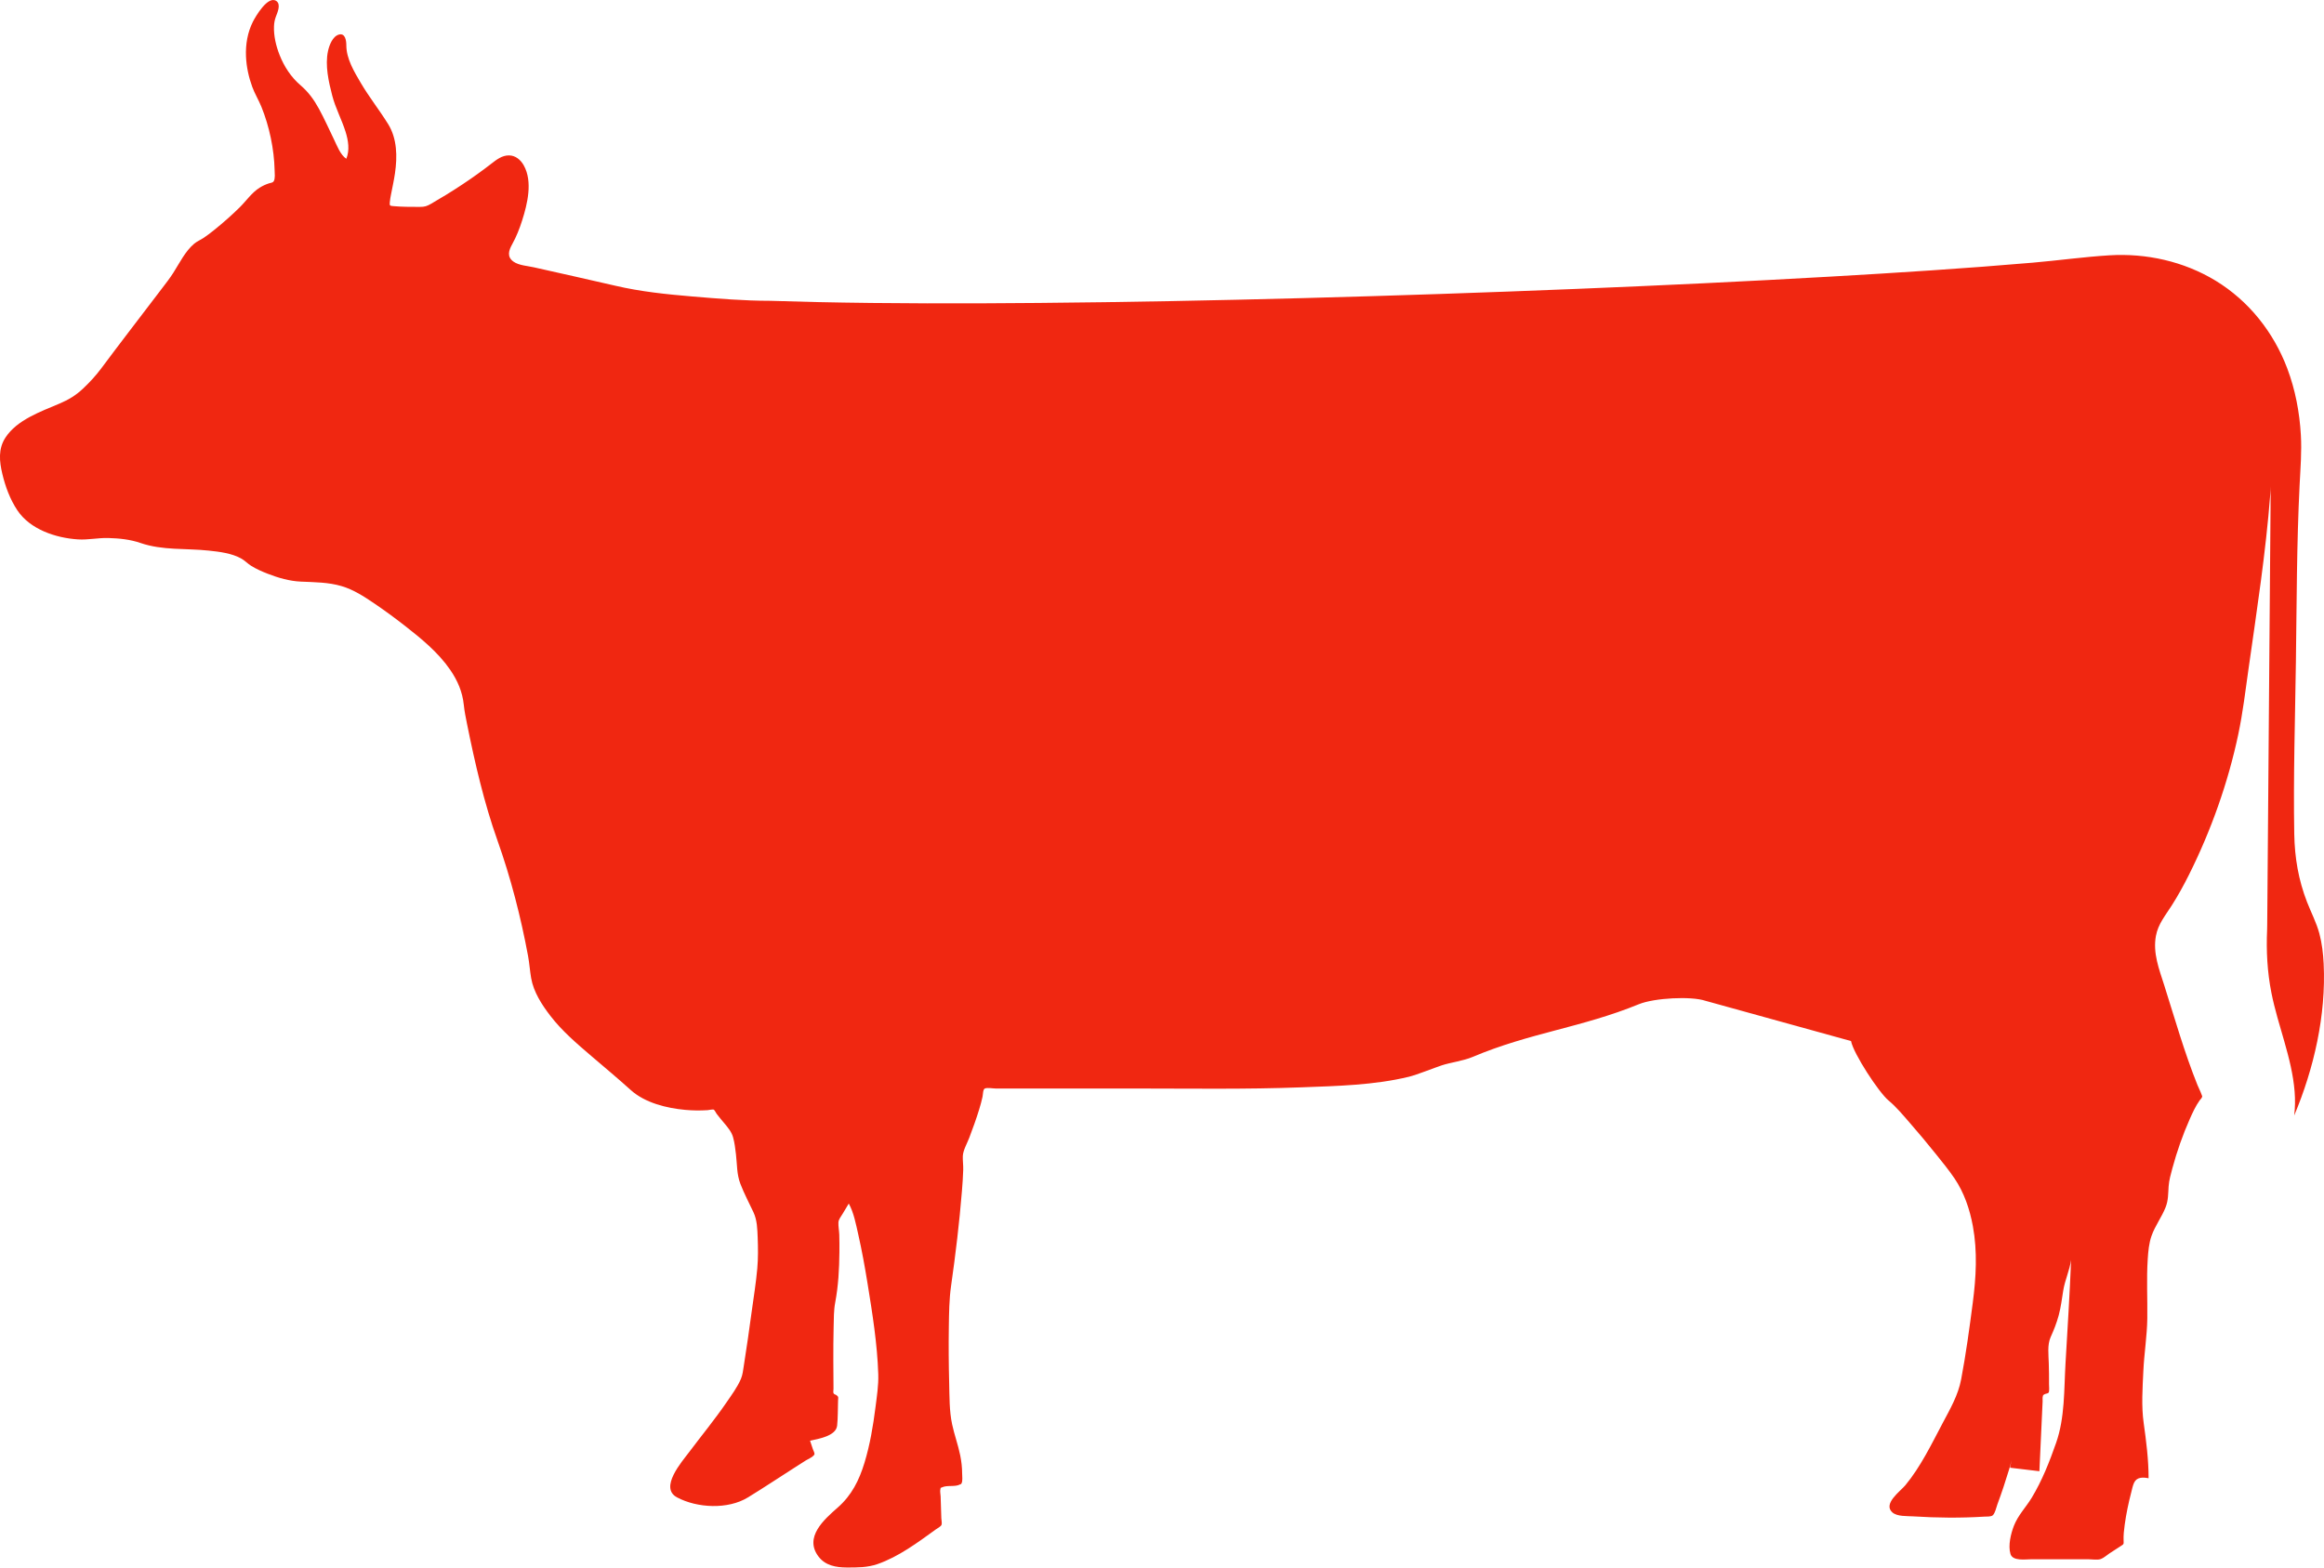
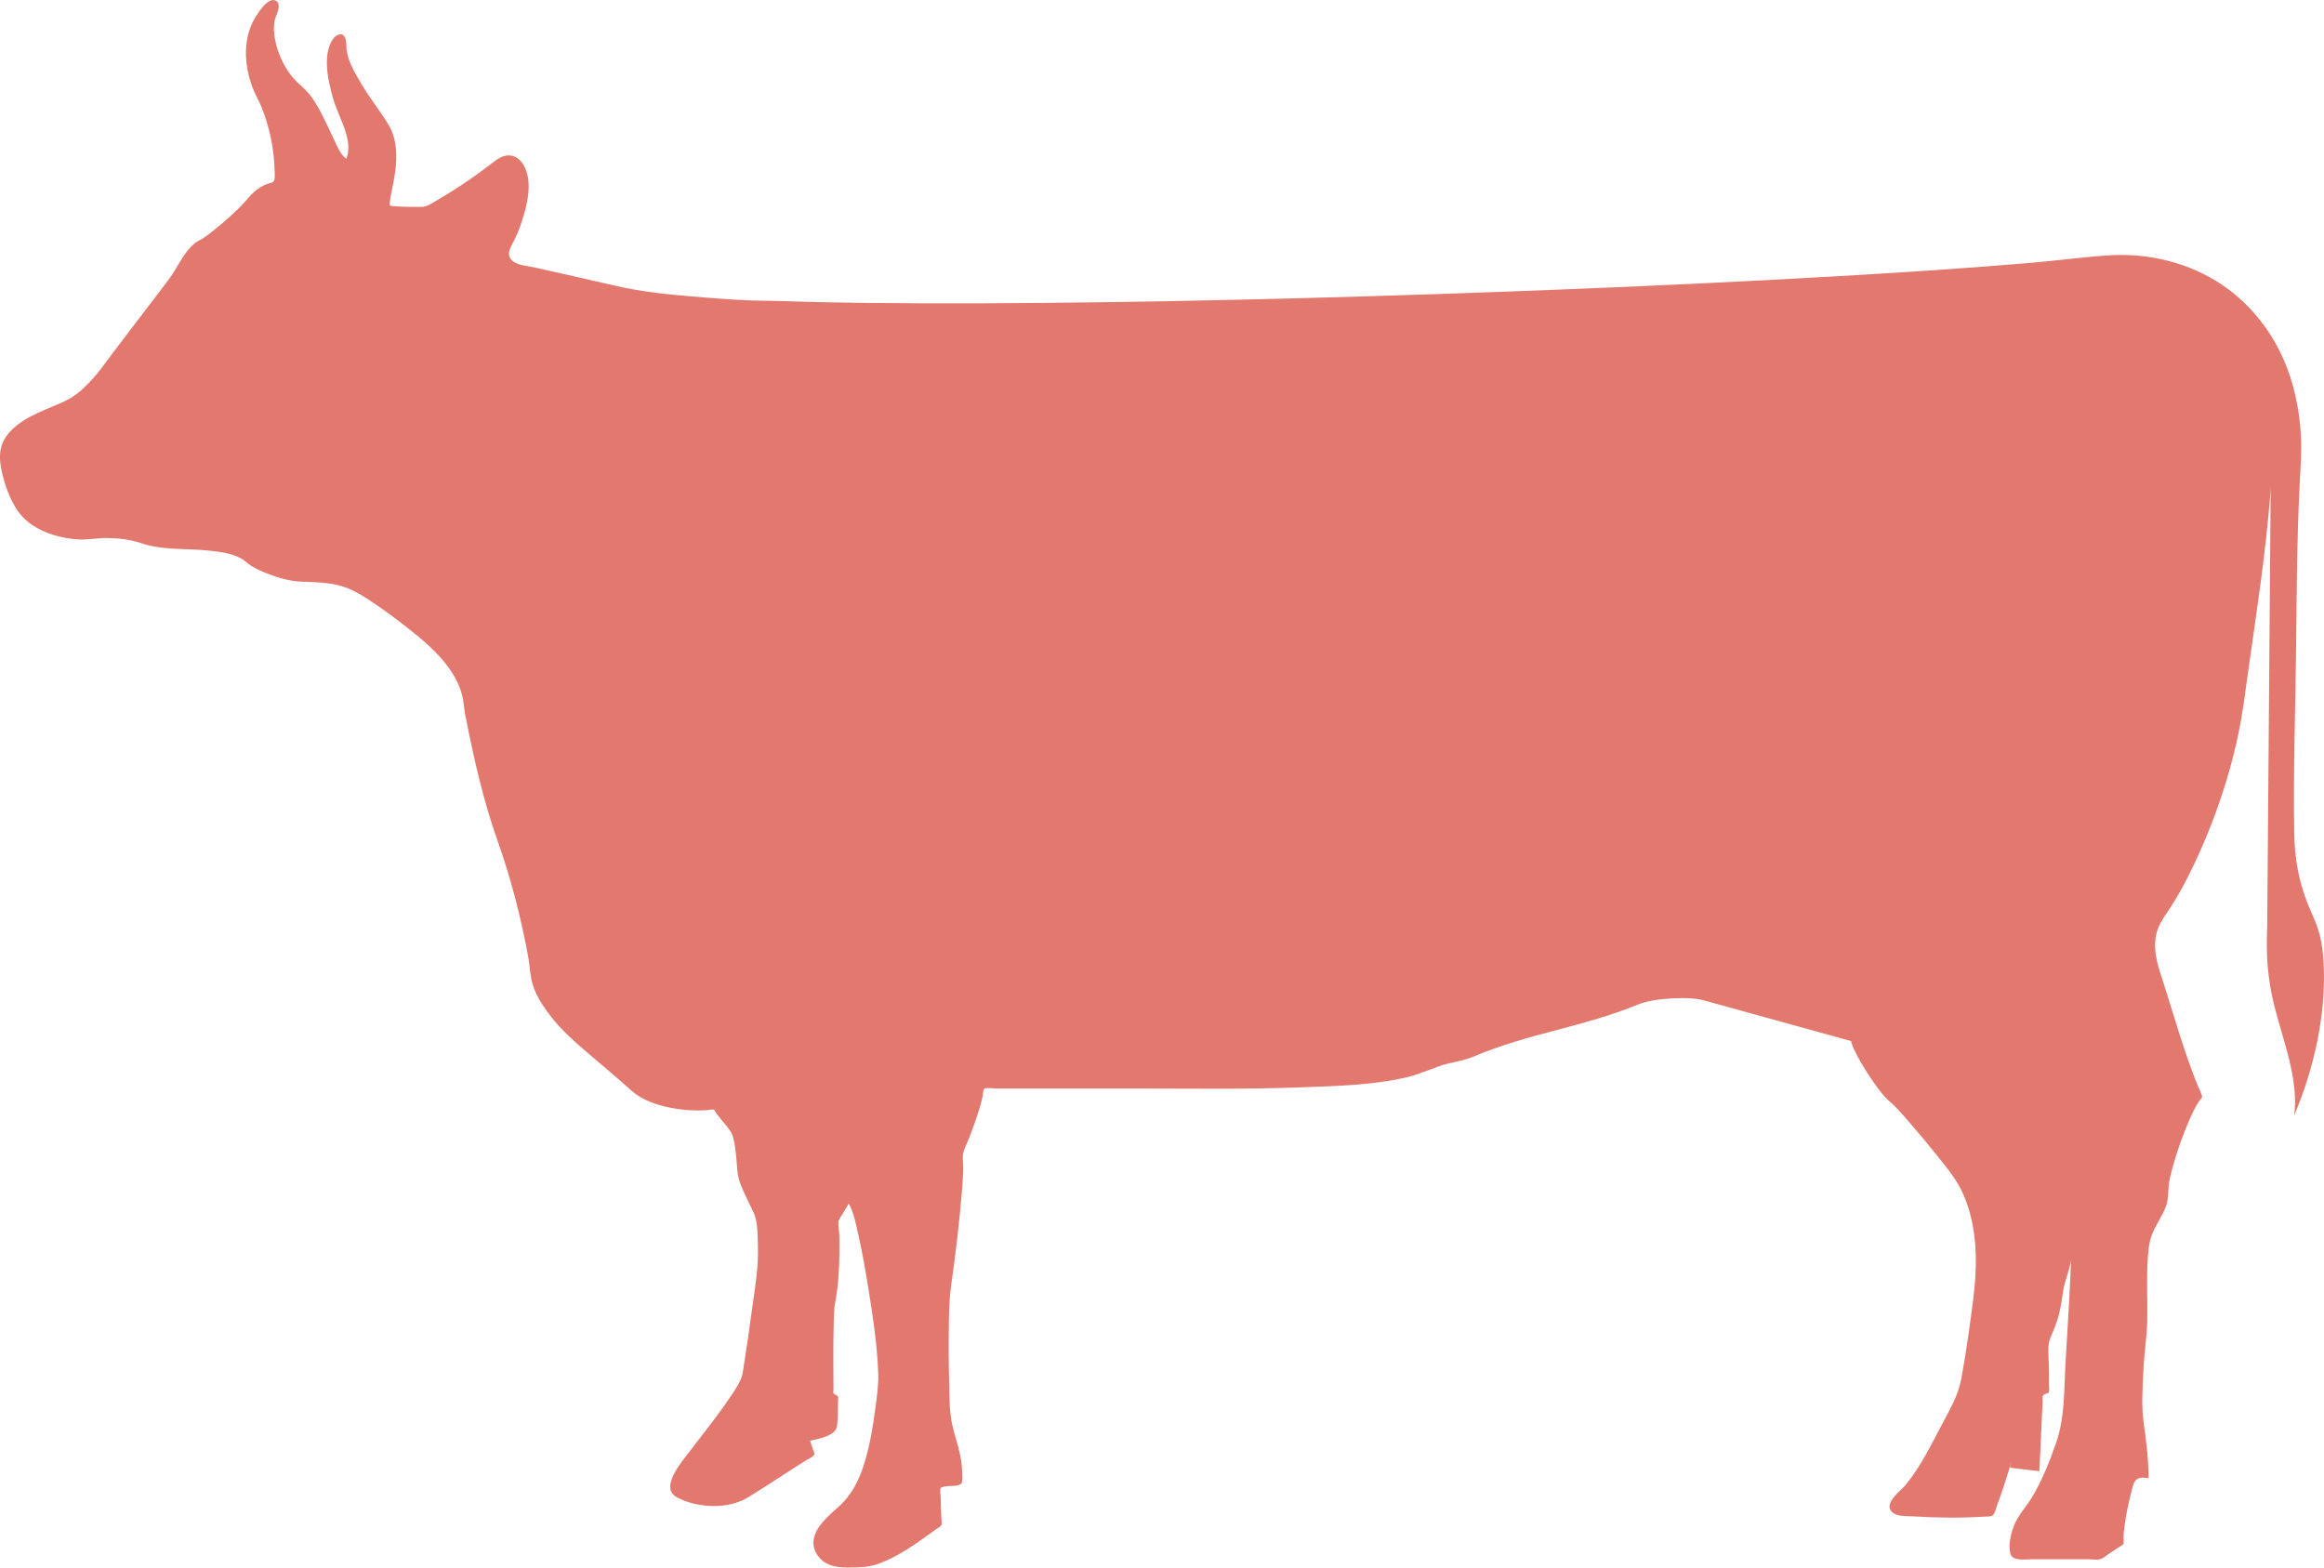
<svg xmlns="http://www.w3.org/2000/svg" id="Layer_2" data-name="Layer 2" viewBox="0 0 1927.07 1300">
  <defs>
    <style>
      .kobe {
-         fill: #f02711;
+         fill: #e3796e;
      }
    </style>
  </defs>
  <g id="wagyu" data-name="wagyu">
    <path class="kobe" d="M1534.88,863.38c2.01,10.4,22.95,42.51,31.11,49.29,6.38,5.3,11.84,11.93,17.28,18.15,7.56,8.64,14.91,17.48,22.11,26.44,5.22,6.5,10.54,13.01,15.23,19.91,8.05,11.85,12.72,25.69,15.3,39.69,3.9,21.22,2.67,42.4-.09,63.63-2.75,21.18-5.65,42.42-9.62,63.42-2.51,13.29-9.17,24.64-15.46,36.53-9.17,17.33-18.26,36.19-30.85,51.36-4.1,4.94-18.77,15.28-10.76,22.45,4.01,3.59,12.26,2.99,17.21,3.31,19.56,1.25,39.47,1.45,59.04.23,1.99-.12,5.6.2,7.06-1.14,1.96-1.8,2.93-6.68,3.82-9.08,3.51-9.43,6.68-19.01,9.6-28.64.8-2.63,1.58-5.24,2.12-7.93-.42,2.07-.83,4.14-1.25,6.21,8.11.97,16.23,1.95,24.34,2.92.89-19.33,1.78-38.65,2.68-57.98.05-1.18-.22-3.1.2-4.23.55-1.51-.34-.4,1.31-1.57.75-.53,2.87-.63,3.44-1.37.83-1.09.34-5.63.36-7,.08-5.74-.06-11.49-.2-17.23-.16-6.81-1.36-15.4,1.53-21.82,2.72-6.02,5.03-11.84,6.75-18.28,1.83-6.87,2.6-13.62,3.74-20.57,1.41-8.56,5.25-16.6,6.48-25.2-1.15,28.61-2.95,57.21-4.63,85.8-1.29,22.02-.45,44.87-7.78,65.88-5.45,15.61-11.72,31.58-20.35,45.74-4.78,7.84-11.19,14.25-14.61,22.97-2.56,6.53-5.01,16.42-2.9,23.48,1.82,6.07,12.28,4.4,16.93,4.4,7.63,0,15.26,0,22.89,0h25.04c2.93,0,7.31.78,10.08-.22,2.44-.88,4.94-3.21,7.1-4.62,3.09-2.01,6.17-4.01,9.26-6.02,2.65-1.72,2.65-1.5,2.51-4.61-.2-4.39.33-8.84.92-13.18,1.23-9.04,3.12-18.03,5.42-26.87.67-2.59,1.21-5.48,2.34-7.94,2.24-4.85,7.42-4.65,12.04-3.73,0-15.32-1.93-30.66-4.07-45.8-2-14.11-.93-29.05-.27-43.21.67-14.51,3.06-28.91,3.27-43.43.23-16.39-.72-32.82.35-49.19.42-6.51,1-13.29,3.19-19.48,2.91-8.23,8.4-15.43,11.62-23.57,2.34-5.93,2.08-11.18,2.51-17.33.36-5.11,1.82-10.24,3.15-15.16,3.75-13.85,8.54-27.54,14.36-40.66,2.36-5.33,4.85-10.78,8.23-15.56.47-.66,1.47-1.56,1.78-2.3.59-1.41.39-.82-.18-2.49-.91-2.68-2.34-5.27-3.4-7.91-10.83-26.91-18.76-54.98-27.52-82.6-4.27-13.45-9.61-26.81-6.92-41.21,1.81-9.71,7.8-16.81,12.96-24.91,5.25-8.23,9.97-16.79,14.34-25.52,18.32-36.55,32.59-76.78,41.01-116.81,3.78-17.97,5.95-36.38,8.52-54.54,6.8-47.9,14.25-96.11,17.97-144.37.17-2.21.35-4.42.35-6.64-.14,17.26-.27,34.53-.41,51.79-.31,38.57-.61,77.15-.92,115.72l-.98,123.16c-.19,24.26-.38,48.52-.58,72.79-.01,1.47-.02,2.94-.08,4.41-.78,17.57.13,34.79,3.53,52.08,5.41,27.52,17.06,54.01,19.28,82.12.52,6.59.44,13.22-.36,19.78,16.4-38.94,26.52-83.36,24.45-125.77-.41-8.46-1.4-16.98-3.58-25.18-2.4-8.99-6.79-17.29-10.16-25.93-7.17-18.42-10.3-36.85-10.65-56.57-.84-47.54.7-95.22,1.36-142.75.69-48.9.63-97.96,3.08-146.81.69-13.85,1.84-27.54,1.03-41.43-1.08-18.77-4.61-37.46-11.25-55.08-11.34-30.07-31.95-56.12-59.51-72.86-26.3-15.97-57.42-22.88-88.03-21-21.18,1.3-42.35,4.28-63.5,6.1-55.97,4.81-112.04,8.37-168.12,11.58-70.1,4.01-140.24,7.32-210.4,10.18-75.37,3.07-150.77,5.62-226.18,7.62-73.12,1.94-146.25,3.38-219.39,4.02-61.74.54-123.5.6-185.23-.74-12.55-.27-25.1-.61-37.65-1.03-21.54,0-43.19-1.8-64.64-3.6-21.39-1.8-42.63-3.99-63.55-8.86-22.55-5.26-45.16-10.21-67.74-15.32-5.14-1.16-12.42-1.54-16.87-4.69-5.68-4.01-4-9.28-1.11-14.45,3.45-6.17,6.06-12.86,8.21-19.58,4.39-13.75,8.94-32.29,1.41-45.78-2.55-4.57-6.74-8.22-12.18-8.31-5.81-.1-10.4,3.5-14.75,6.88-15.63,12.15-32.71,23.33-49.87,33.19-3.5,2.01-5.29,2.65-9.45,2.64-7.29-.02-14.64.02-21.92-.64-2.92-.26-3.17-.35-2.94-3.22.17-2.23.62-4.44,1.04-6.62,1.12-5.8,2.41-11.57,3.26-17.43,1.99-13.78,1.85-28.69-5.74-40.89-7.19-11.56-15.69-22.24-22.61-34.01-5.52-9.39-11.97-20.01-11.99-31.21,0-3.71-.8-10.34-6.16-8.89-5.26,1.42-8.02,8.99-9.03,13.63-2.58,11.92.51,25.43,3.51,37,2.73,10.52,7.86,19.77,11.07,30.05,2.22,7.09,3.53,15.23.58,22.32-4.96-3.31-7.72-10.94-10.21-16.05-4.14-8.49-7.95-17.15-12.49-25.44-4.16-7.6-8.74-13.91-15.31-19.53-7.81-6.67-13.57-15.55-17.31-25.07-2.93-7.46-4.92-15.71-4.63-23.77.1-2.78.57-5.35,1.54-7.95,1.23-3.3,4.43-10.15.46-12.99-6.94-4.96-17.21,12.62-19.48,17.12-4.47,8.86-6.14,18.84-5.74,28.7.36,8.62,2.21,17.19,5.16,25.28,2.1,5.75,5.31,10.91,7.6,16.55,6.59,16.22,10.59,35.19,10.98,52.7.05,2.39.57,6.67-.64,8.86-.87,1.57-2.25,1.39-4.11,1.99-2.63.84-5.16,2.03-7.51,3.48-6.75,4.15-11.28,11.1-16.9,16.6-6.57,6.43-13.48,12.56-20.64,18.32-2.93,2.36-5.91,4.7-9.05,6.78-2.59,1.72-5.52,2.88-7.9,4.89-7.39,6.27-12.04,15.89-17.16,23.94-2.94,4.64-6.29,8.92-9.62,13.27-9.22,12.02-18.4,24.06-27.56,36.12-7.55,9.92-15.11,19.84-22.53,29.85-4.51,6.09-9.69,11.69-15.2,16.89-6.16,5.82-12.07,9.3-19.75,12.57-15.36,6.55-35.01,13.39-44.59,28.05-6.2,9.48-5.1,19.79-2.59,30.31,2.51,10.51,6.41,21.04,12.43,30.07,10.59,15.87,31.92,22.96,50.29,24.12,8.31.53,16.66-1.37,25.05-1.15,9.12.24,18.19,1.16,26.83,4.14,18.14,6.26,37.66,4.3,56.41,6.29,8.98.95,19.31,2.16,27.3,6.72,2.87,1.64,5.11,4.13,7.93,5.88,4.33,2.7,9.08,4.78,13.83,6.62,8.79,3.42,17.97,6.08,27.42,6.51,11.41.52,22.79.47,33.85,3.75,9.83,2.91,18.36,8.49,26.77,14.17,8.64,5.84,17.06,12.01,25.28,18.42,13.85,10.81,27.9,22.22,37.94,36.81,6.12,8.89,10.18,18.28,11.28,29.05.55,5.37,1.64,10.7,2.71,15.98,6.52,32.28,14.1,65.27,25.15,96.33,11.08,31.12,19.41,63.49,25.43,95.97,1.13,6.09,1.5,12.26,2.56,18.33,2.02,11.55,8.85,22.07,15.87,31.21,9.82,12.79,21.94,23.05,34.14,33.5,10.91,9.34,21.95,18.53,32.61,28.15,11.81,10.65,29.77,15.01,45.13,16.43,6.19.57,12.42.64,18.62.24.97-.06,4.24-.85,5.05-.43.75.39,1.89,2.78,2.42,3.5,2.04,2.74,4.29,5.31,6.47,7.94,2.89,3.48,5.86,6.97,7.11,11.39,1.3,4.59,1.85,9.48,2.41,14.21,1,8.42.59,16.49,3.67,24.5,3.11,8.11,7.21,15.78,10.88,23.64,3.03,6.49,3.18,13.8,3.46,20.86.33,8.54.43,17.21-.33,25.73-1.06,11.89-2.99,23.76-4.62,35.58-2.06,14.96-4.12,29.94-6.52,44.85-.59,3.67-.93,7.57-2.39,11.02-2.97,6.97-7.77,13.42-12.03,19.63-9.73,14.21-20.63,27.4-30.94,41.16-5.87,7.84-25.06,29.53-10.05,37.54,16.72,8.92,42.22,10.19,58.74.07,13.08-8.01,25.88-16.52,38.8-24.78,3.07-1.96,6.14-3.93,9.22-5.89,1.81-1.15,5.05-2.42,6.42-4.08.8-.97.65-.22.8-1.28.14-.98-1-3.01-1.31-3.95-.79-2.36-1.57-4.72-2.36-7.08,6.79-1.51,21.52-3.84,22.45-12.49.73-6.82.52-13.87.77-20.73.09-2.47.61-3.06-1.09-4.4-.93-.74-2.22-.75-2.67-1.75-.38-.84-.01-2.75-.02-3.68-.05-7.8-.12-15.61-.14-23.41-.02-9.25.02-18.51.25-27.76.17-6.7.05-13.74,1.3-20.35,2.61-13.79,3.34-27.54,3.49-41.63.05-4.88.04-9.77-.11-14.66-.1-3.3-.86-6.9-.7-10.17.13-2.59,2.12-4.87,3.5-7.18,1.69-2.82,3.39-5.65,5.08-8.47,4.2,7.65,5.91,17.04,7.83,25.45,3.08,13.54,5.53,27.23,7.75,40.93,4.02,24.79,8.08,50.08,8.87,75.23.29,9.12-1.17,18.33-2.31,27.35-1.95,15.48-4.56,31.01-9.1,45.96-4.45,14.63-10.67,27.08-22.25,37.23-11.36,9.96-28.09,24.67-15.82,40.68,5.69,7.43,14.47,8.94,23.27,8.99,8.71.04,17.18.07,25.52-2.8,17.45-6.02,33.46-17.95,48.29-28.68,1.25-.91,4.34-2.49,4.86-3.89.51-1.36-.13-4-.17-5.44-.19-6.04-.38-12.08-.57-18.13-.05-1.73-.7-4.42-.19-6.08.52-1.7-.51-.54,1.26-1.41,4.34-2.12,10.97-.12,15.15-2.52,1.33-.76.37.49,1.17-1.01.98-1.84.45-5.9.44-7.97,0-5.04-.59-10.06-1.58-15-1.75-8.73-4.88-17.11-6.73-25.81-2.38-11.2-2.16-23.1-2.45-34.49-.4-15.42-.51-30.86-.28-46.29.17-11.36.27-22.85,1.88-34.12,3.71-26.05,6.86-52.24,8.98-78.47.48-5.91.9-11.84,1.08-17.77.11-3.74-.47-7.57-.34-11.26.18-4.86,3.65-10.72,5.37-15.29,2.91-7.72,5.76-15.47,8.16-23.36,1.06-3.46,2.04-6.96,2.8-10.5.47-2.18.3-6.24,1.95-6.94,2.13-.9,6.69,0,9,0h114.41c46.4,0,92.88.78,139.26-.98,29.48-1.12,60.3-1.77,89.09-8.8,6.57-1.61,20.8-7.35,27.17-9.45,7.19-2.37,17.65-3.62,25.56-6.96,47.7-20.15,89.88-24.16,137.82-43.72,12.91-5.27,43.42-6.78,55.13-2.85" />
  </g>
</svg>
